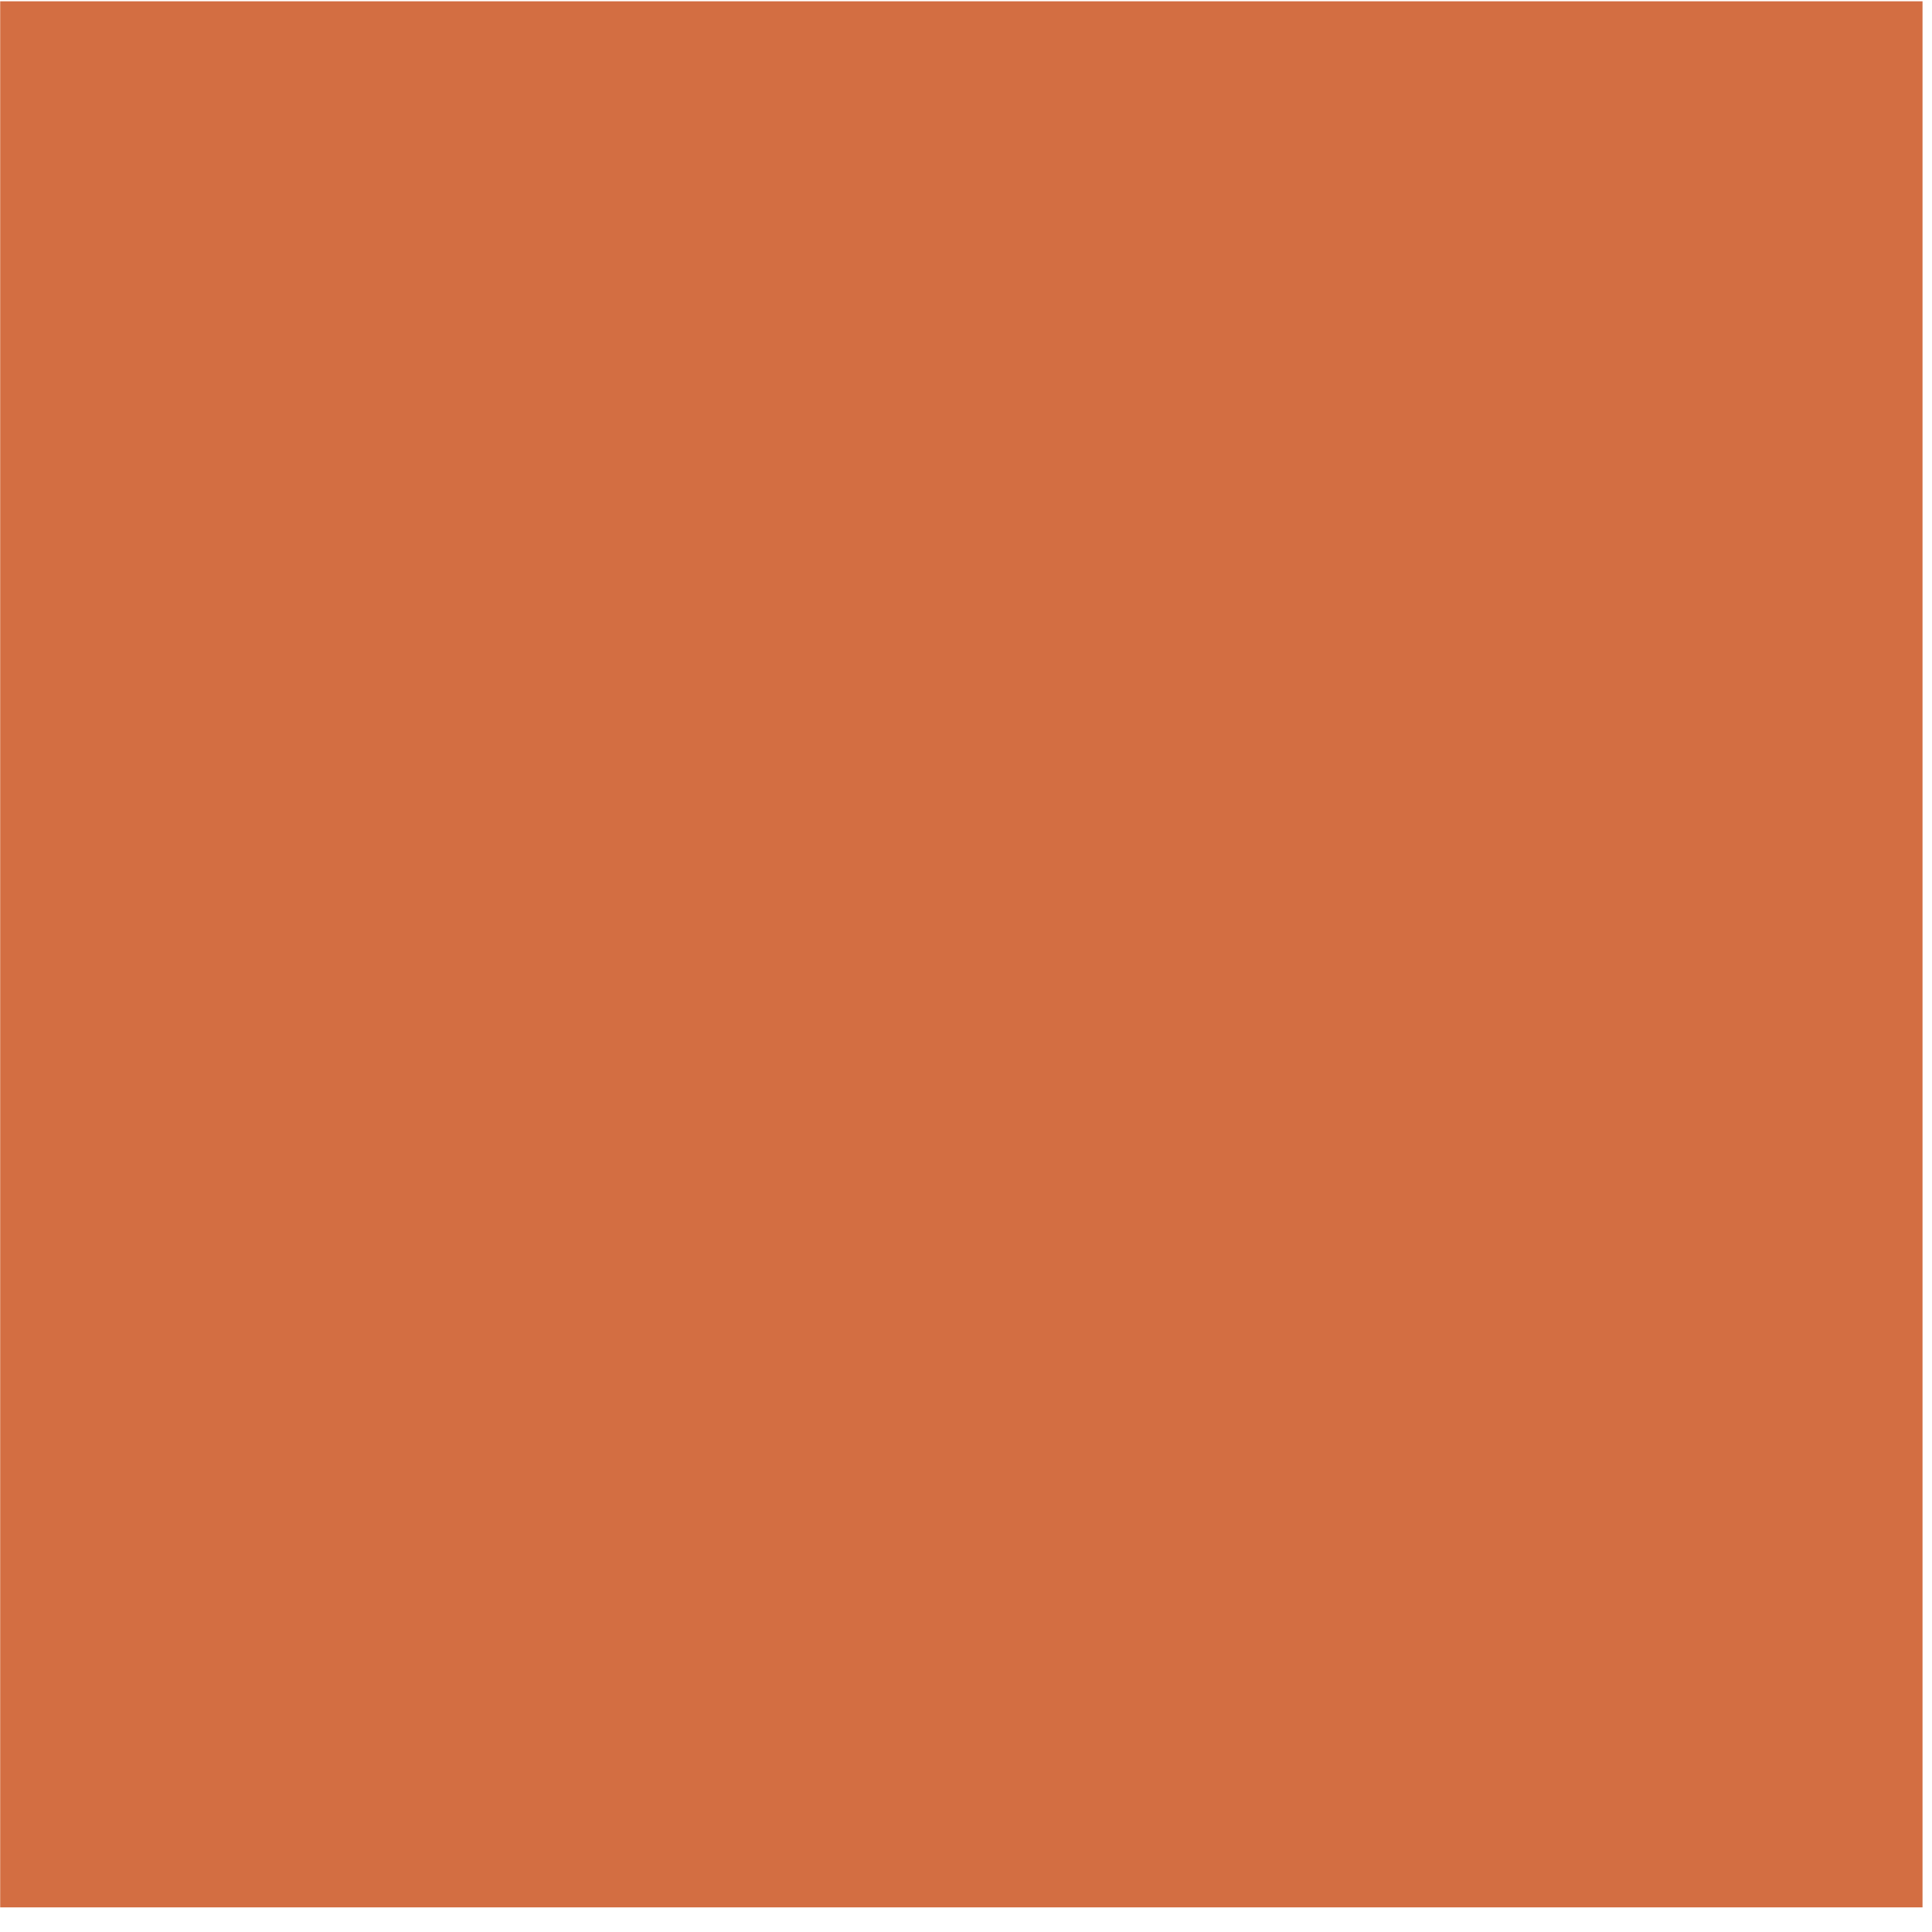
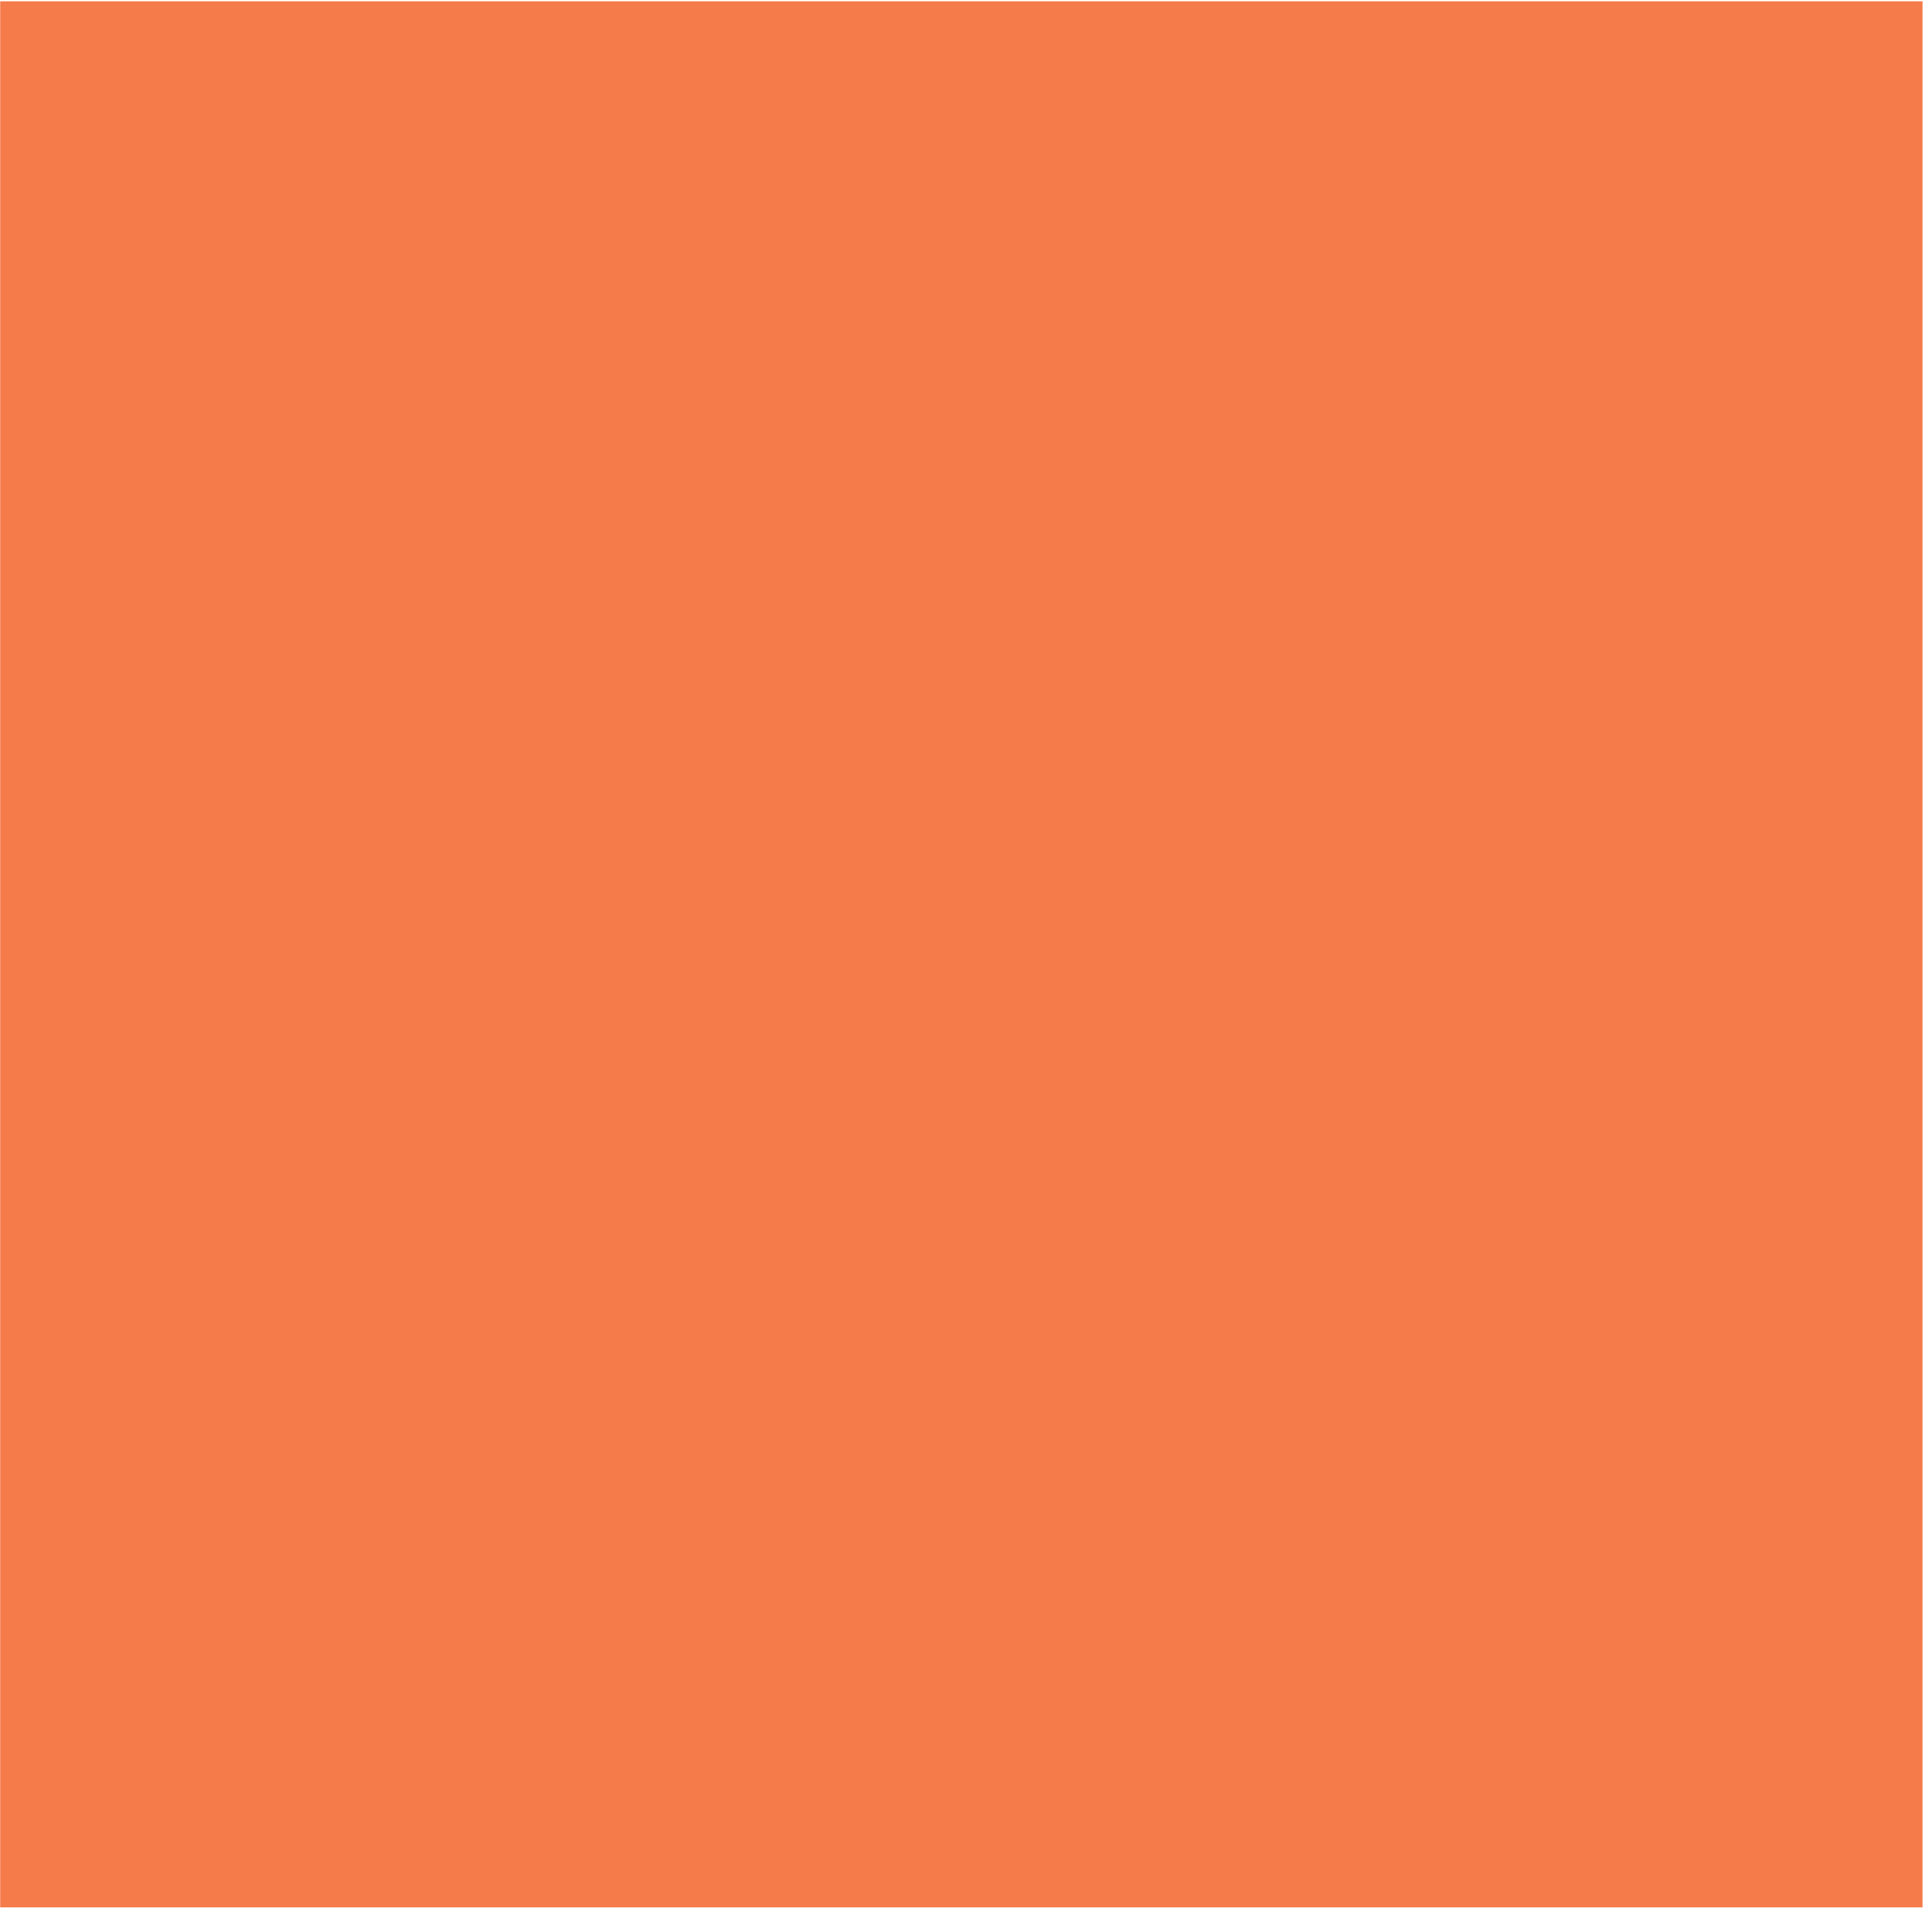
<svg xmlns="http://www.w3.org/2000/svg" width="213" height="213" id="svg3673" version="1.1">
  <defs id="defs3675" />
  <g id="layer1" transform="translate(0,-839.3622)">
    <g id="g4624" transform="matrix(0.9659864,0,0,0.9770641,4.745379,24.42256)">
      <g id="g2996" transform="matrix(1.01509,0,0,1.01006,-4.102041,-8.540196)">
        <g id="g2990" transform="matrix(1.019885,0,0,1,0.03719487,0)">
          <path d="M 0,0 0,213 M 10,0 10,213 M 20,0 20,213 M 30,0 30,213 M 40,0 40,213 M 50,0 50,213 M 60,0 60,213 M 70,0 70,213 M 80,0 80,213 M 90,0 90,213 M 100,0 100,213 M 110,0 110,213 M 120,0 120,213 M 130,0 130,213 M 140,0 140,213 M 150,0 150,213 M 160,0 160,213 M 170,0 170,213 M 180,0 180,213 M 190,0 190,213 M 200,0 200,213 M 210,0 210,213 M 0,0 213,0 M 0,10 213,10 M 0,20 213,20 M 0,30 213,30 M 0,40 213,40 M 0,50 213,50 M 0,60 213,60 M 0,70 213,70 M 0,80 213,80 M 0,90 213,90 m -213,10 213,0 m -213,10 213,0 m -213,10 213,0 m -213,10 213,0 m -213,10 213,0 m -213,10 213,0 m -213,10 213,0 m -213,10 213,0 m -213,10 213,0 m -213,10 213,0 m -213,10 213,0 m -213,10 213,0" style="fill:none;fill-opacity:0.75;fill-rule:evenodd;stroke:#000000;stroke-linecap:butt;stroke-linejoin:miter;stroke-opacity:1;stroke-width:1pt" id="path2987" />
          <path d="M 0,0 0,213 M 10,0 10,213 M 20,0 20,213 M 30,0 30,213 M 40,0 40,213 M 50,0 50,213 M 60,0 60,213 M 70,0 70,213 M 80,0 80,213 M 90,0 90,213 M 100,0 100,213 M 110,0 110,213 M 120,0 120,213 M 130,0 130,213 M 140,0 140,213 M 150,0 150,213 M 160,0 160,213 M 170,0 170,213 M 180,0 180,213 M 190,0 190,213 M 200,0 200,213 M 210,0 210,213 M 0,0 213,0 M 0,10 213,10 M 0,20 213,20 M 0,30 213,30 M 0,40 213,40 M 0,50 213,50 M 0,60 213,60 M 0,70 213,70 M 0,80 213,80 M 0,90 213,90 m -213,10 213,0 m -213,10 213,0 m -213,10 213,0 m -213,10 213,0 m -213,10 213,0 m -213,10 213,0 m -213,10 213,0 m -213,10 213,0 m -213,10 213,0 m -213,10 213,0 m -213,10 213,0 m -213,10 213,0" style="fill:none;fill-opacity:0.75;fill-rule:evenodd;stroke:#000000;stroke-linecap:butt;stroke-linejoin:miter;stroke-opacity:1;stroke-width:1pt" id="path2989" />
          <path d="M 0,0 0,213 M 10,0 10,213 M 20,0 20,213 M 30,0 30,213 M 40,0 40,213 M 50,0 50,213 M 60,0 60,213 M 70,0 70,213 M 80,0 80,213 M 90,0 90,213 M 100,0 100,213 M 110,0 110,213 M 120,0 120,213 M 130,0 130,213 M 140,0 140,213 M 150,0 150,213 M 160,0 160,213 M 170,0 170,213 M 180,0 180,213 M 190,0 190,213 M 200,0 200,213 M 210,0 210,213 M 0,0 213,0 M 0,10 213,10 M 0,20 213,20 M 0,30 213,30 M 0,40 213,40 M 0,50 213,50 M 0,60 213,60 M 0,70 213,70 M 0,80 213,80 M 0,90 213,90 m -213,10 213,0 m -213,10 213,0 m -213,10 213,0 m -213,10 213,0 m -213,10 213,0 m -213,10 213,0 m -213,10 213,0 m -213,10 213,0 m -213,10 213,0 m -213,10 213,0 m -213,10 213,0 m -213,10 213,0" style="fill:none;fill-opacity:0.75;fill-rule:evenodd;stroke:#000000;stroke-linecap:butt;stroke-linejoin:miter;stroke-opacity:1;stroke-width:1pt" id="path2991" />
          <g id="g3767">
            <g id="g3762">
              <g id="g3763">
                <g id="g2992" transform="matrix(0.9658214,0,0,0.9767596,-0.02731219,19.39089)" style="opacity:0.992">
-                   <path id="path3014" style="opacity:0.882;fill:#cc5a27;fill-opacity:1;fill-rule:nonzero;stroke:none" d="m -0.799,1052.362 219.422,0 0,-218 -219.422,0 0,218 z" />
+                   <path id="path3014" style="opacity:0.882;fill:#f46830;fill-opacity:1;fill-rule:nonzero;stroke:none" d="m -0.799,1052.362 219.422,0 0,-218 -219.422,0 0,218 z" />
                </g>
              </g>
            </g>
          </g>
        </g>
      </g>
    </g>
  </g>
</svg>
